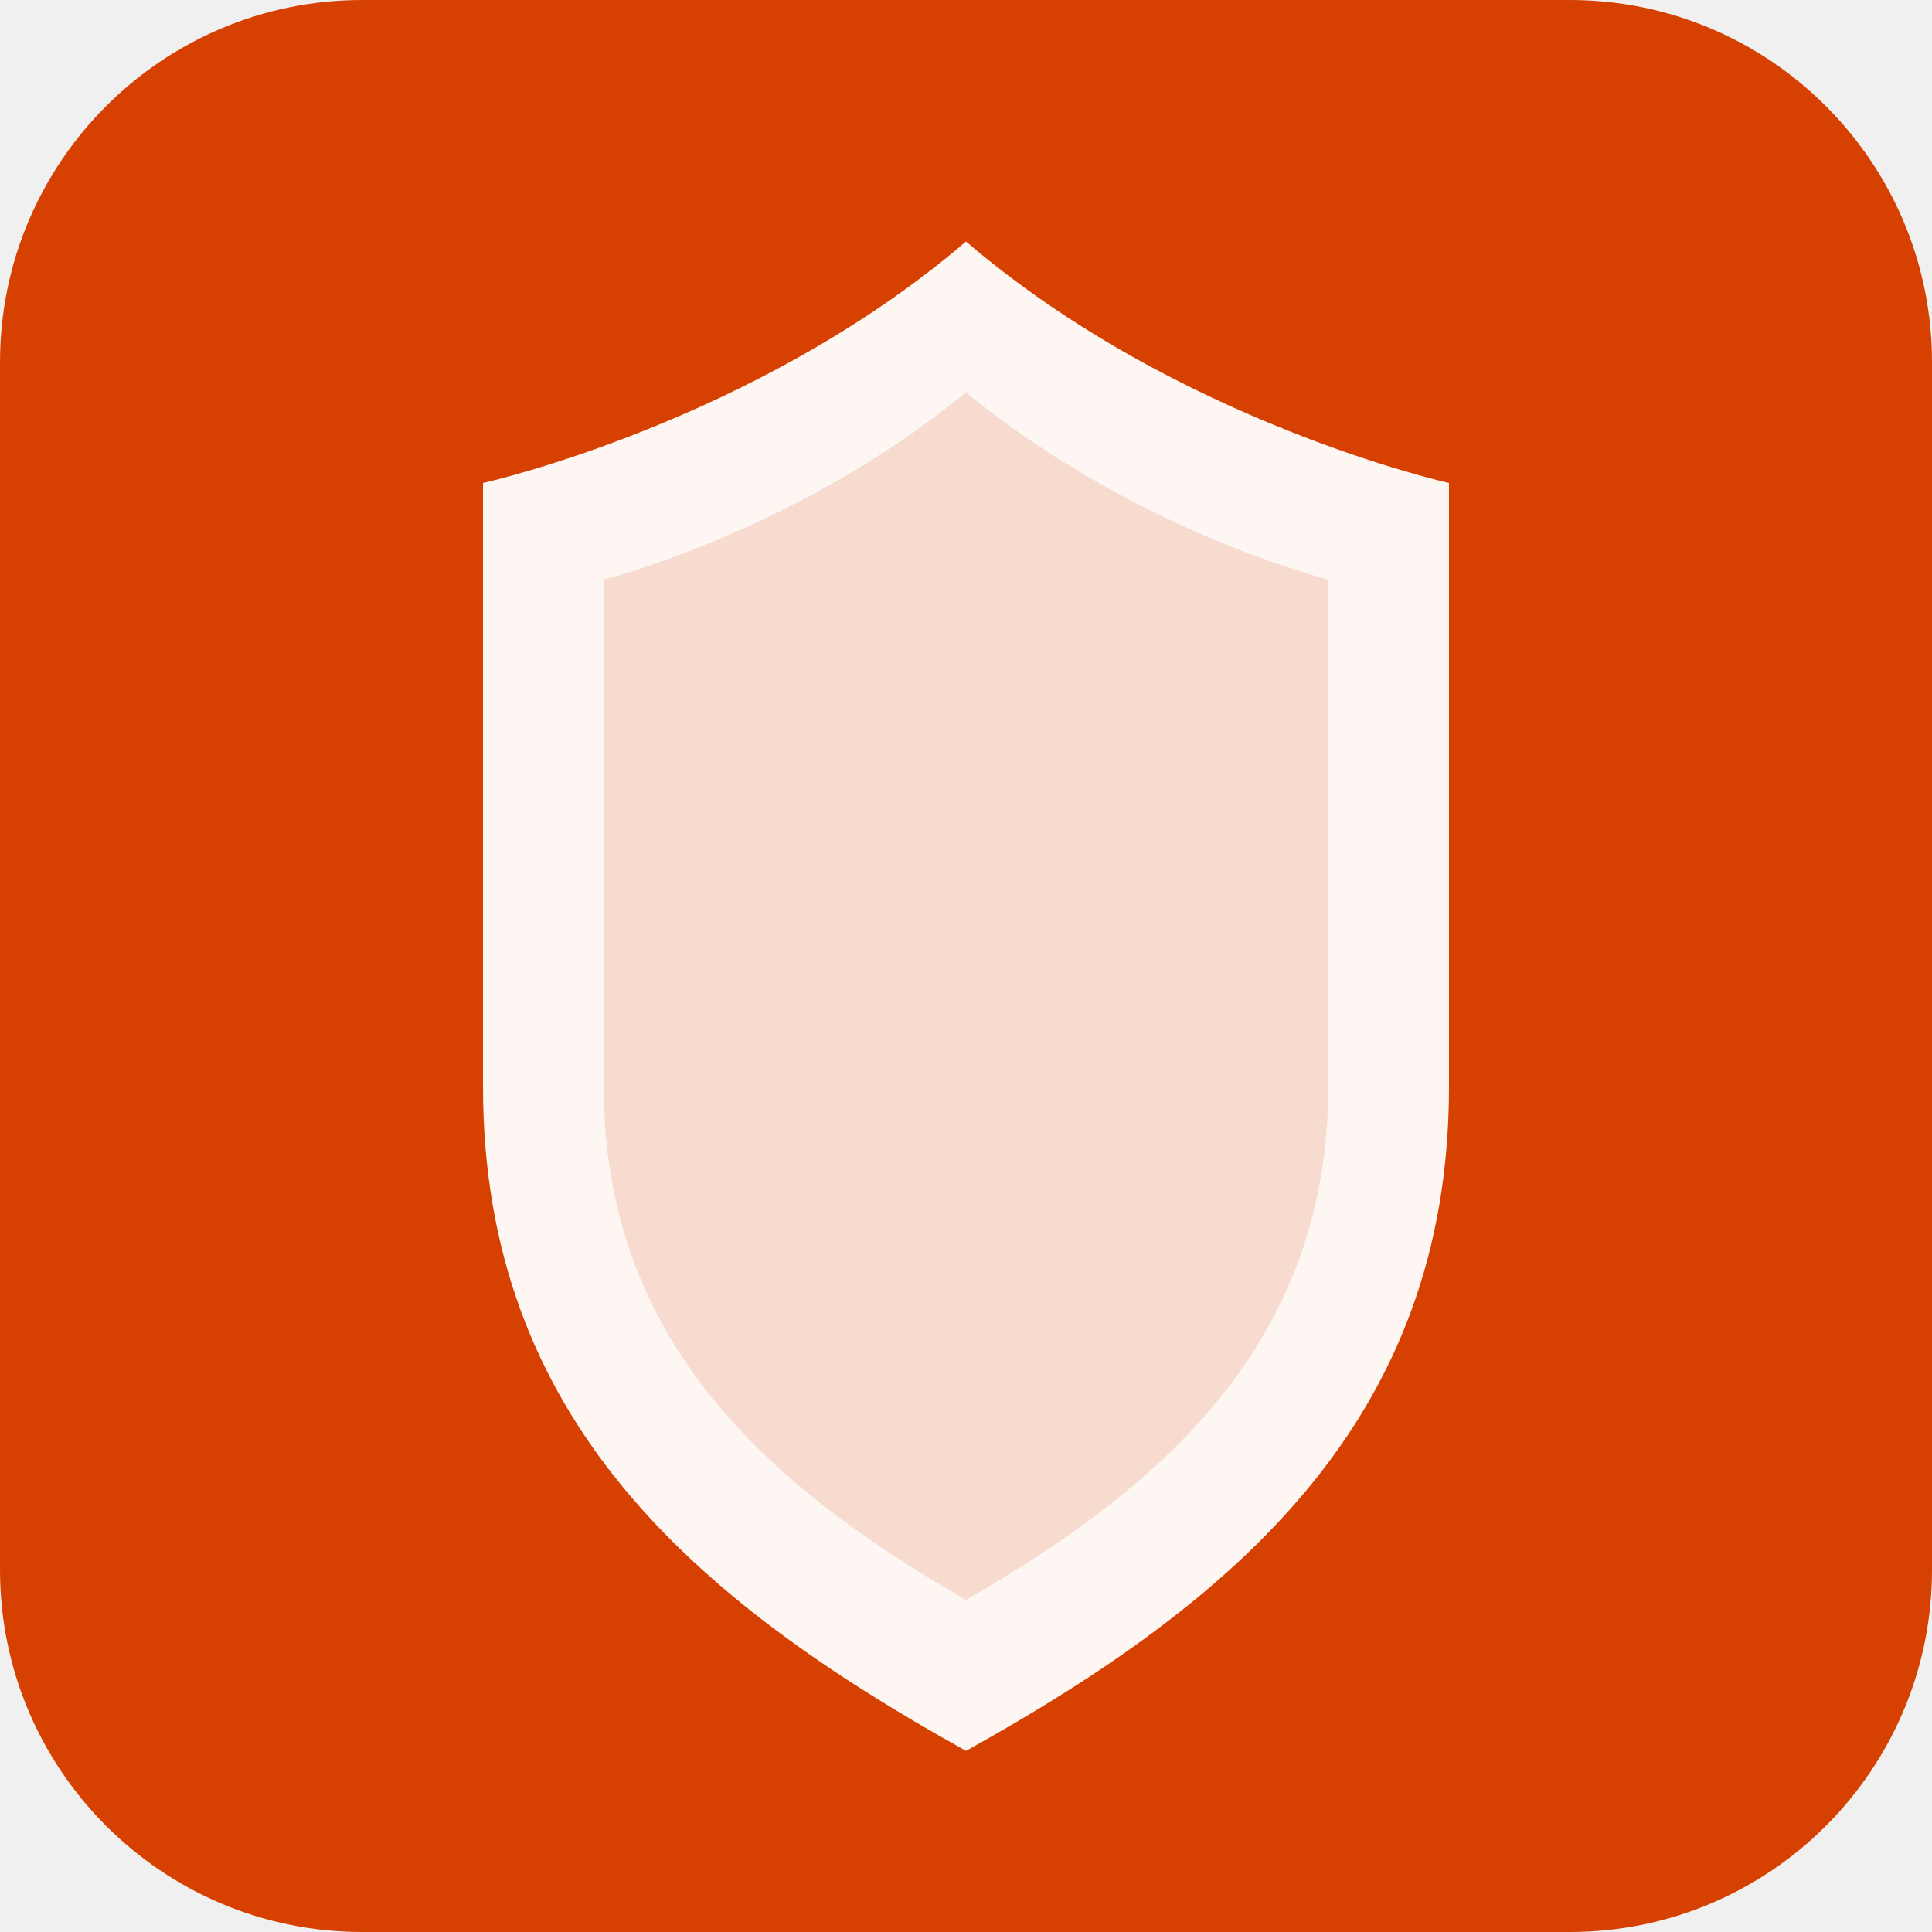
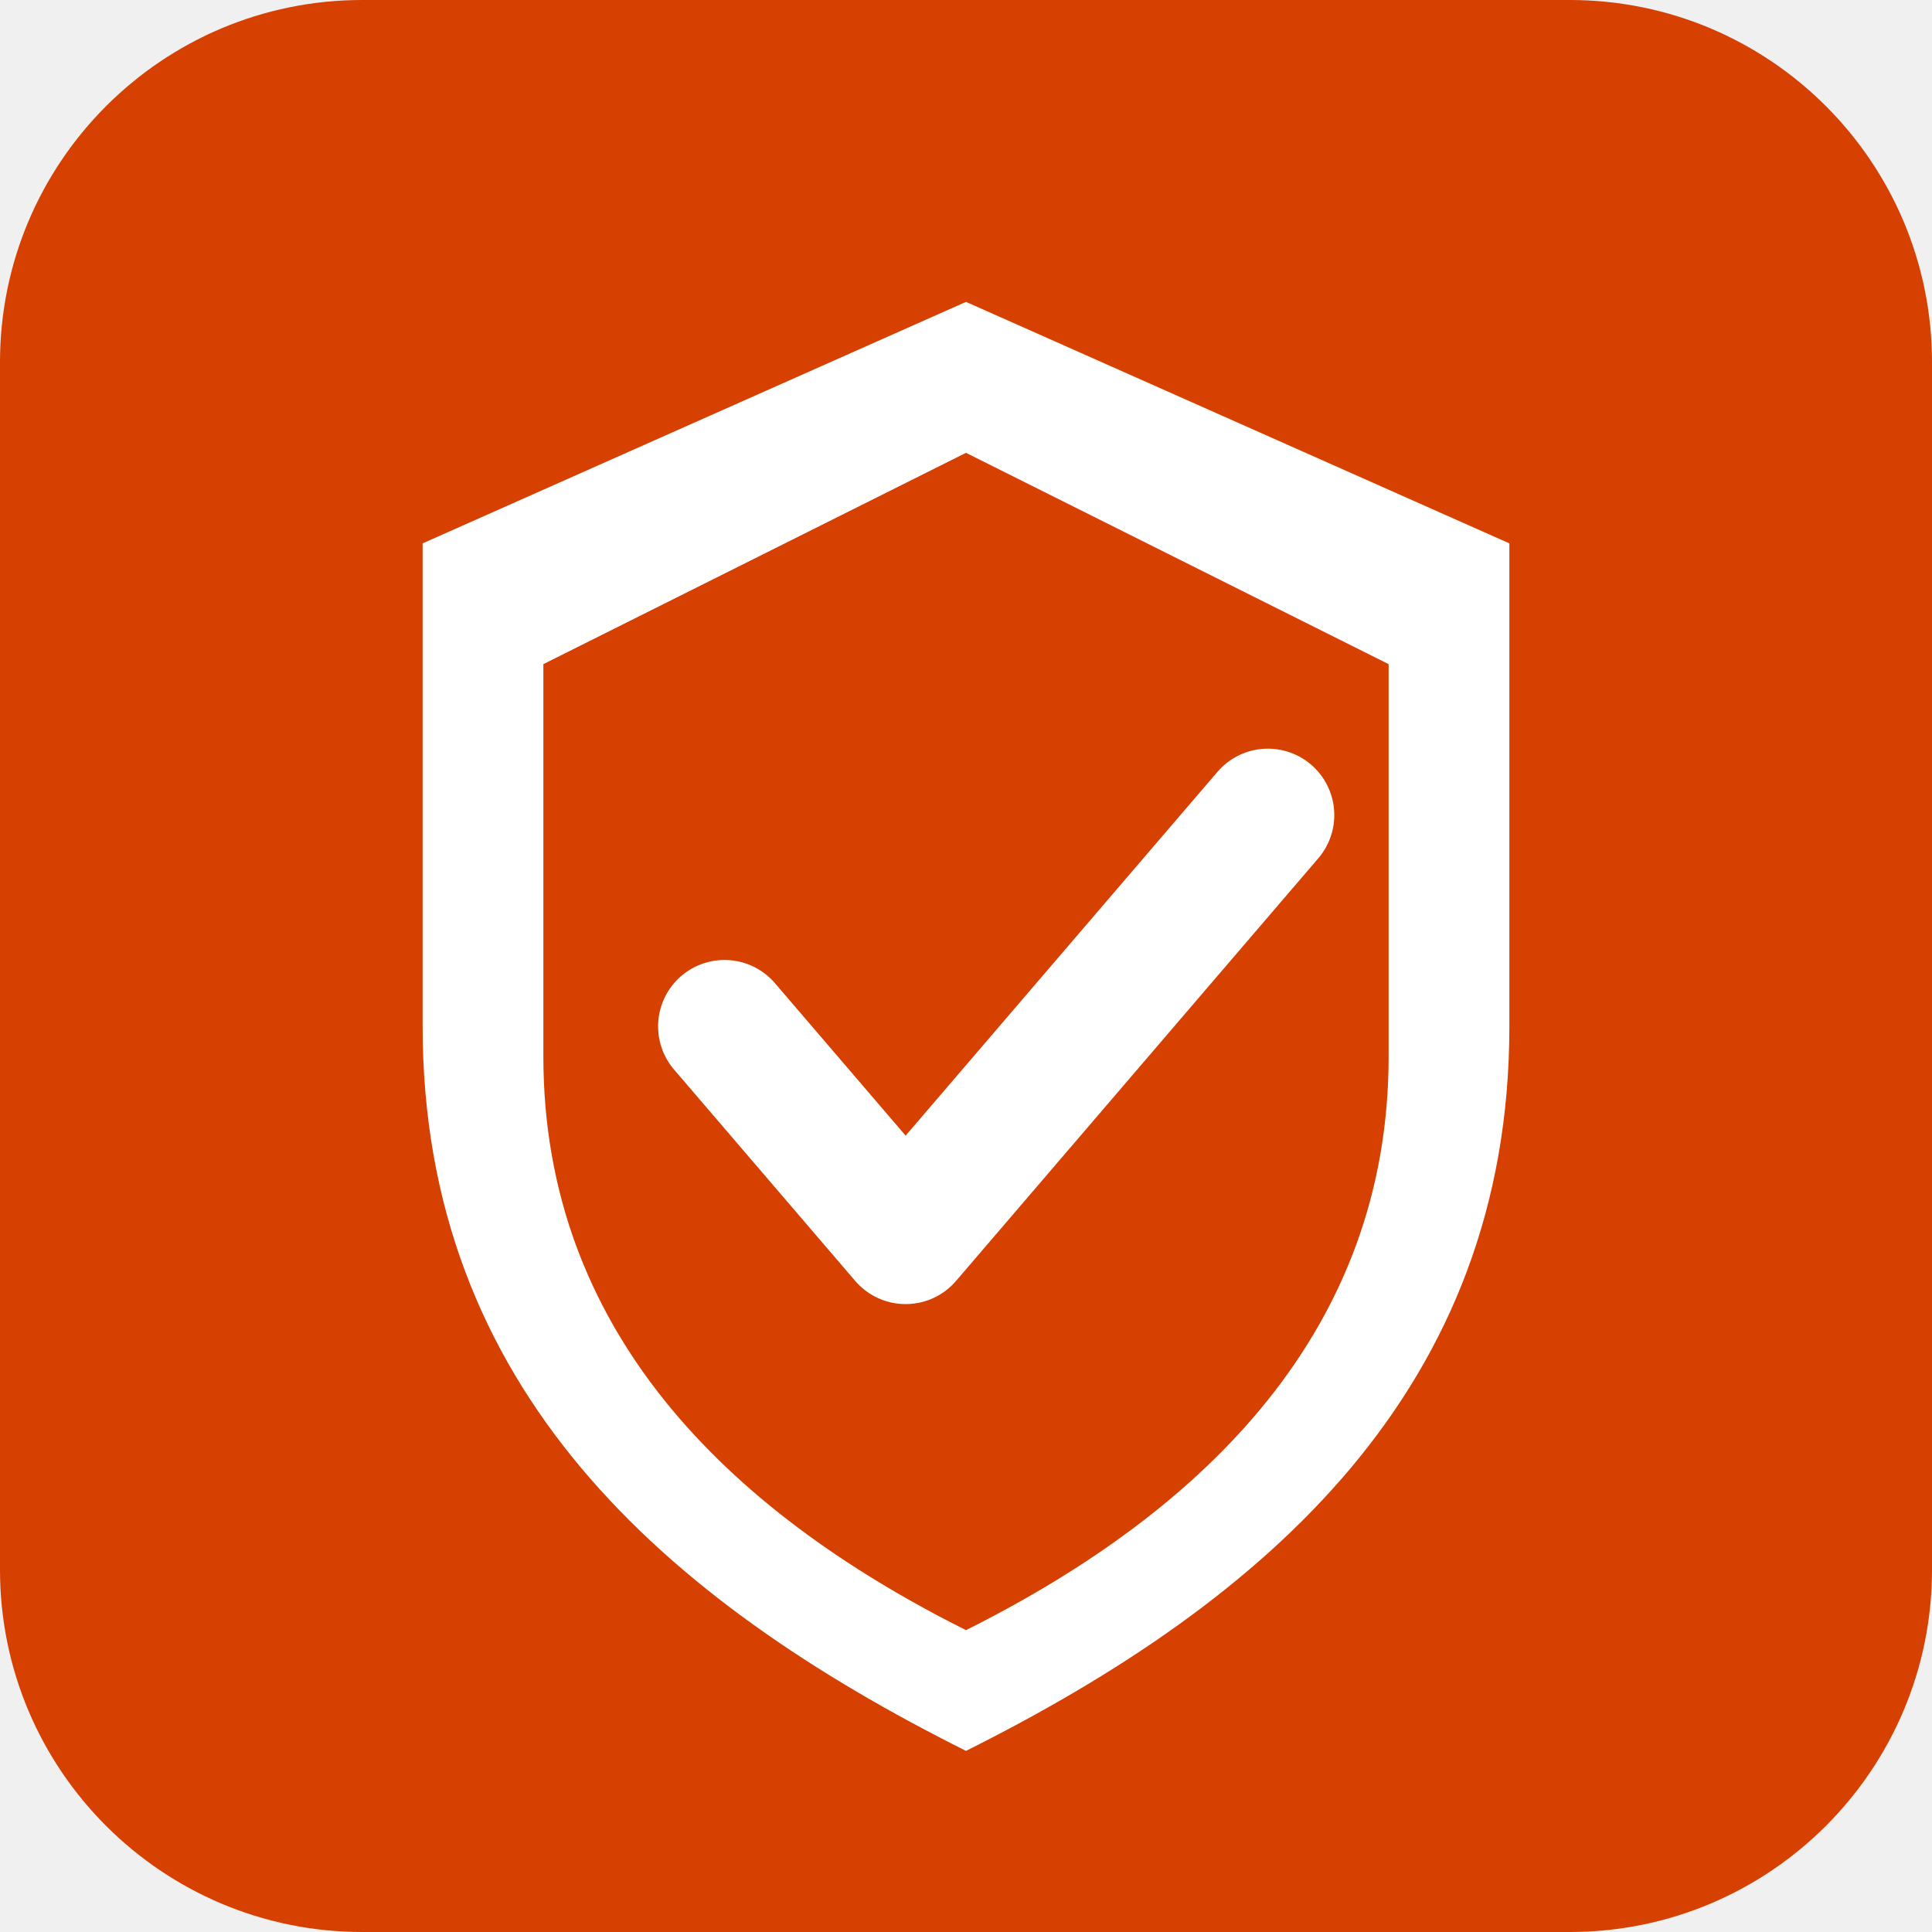
<svg xmlns="http://www.w3.org/2000/svg" viewBox="0 0 32 32">
  <rect width="32" height="32" rx="6" fill="#d64000" />
-   <path d="M16 4C12.5 7 8 8 8 8v10c0 5.5 3.5 8.5 8 11 4.5-2.5 8-5.5 8-11V8s-4.5-1-8-4z" fill="white" opacity="0.95" />
-   <path d="M16 6.5c-2.8 2.3-6 3.1-6 3.1v8.4c0 4.2 2.7 6.6 6 8.5 3.3-1.9 6-4.3 6-8.5V9.6s-3.2-.8-6-3.1z" fill="#d64000" opacity="0.15" />
+   <path d="M16 5 L7 9 L7 17 C7 23 11 26.5 16 29 C21 26.5 25 23 25 17 L25 9 Z" fill="white" />
+   <path d="M16 7.5 L9 11 L9 17.5 C9 22 12 25 16 27 C20 25 23 22 23 17.5 L23 11 Z" fill="#d64000" />
+   <polyline points="12,17 15,20.5 21,13.5" fill="none" stroke="white" stroke-width="2.2" stroke-linecap="round" stroke-linejoin="round" />
</svg>
